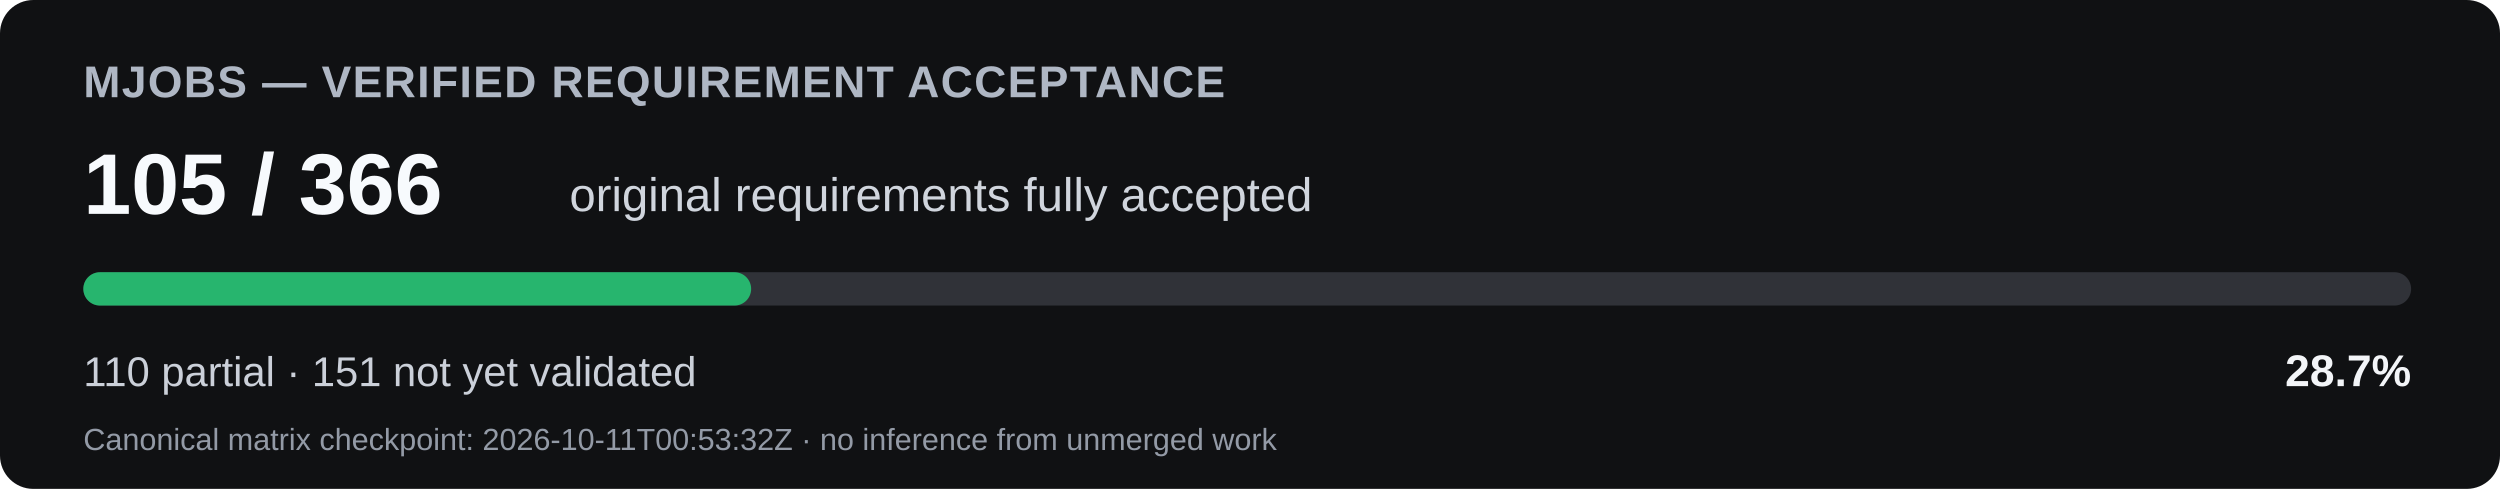
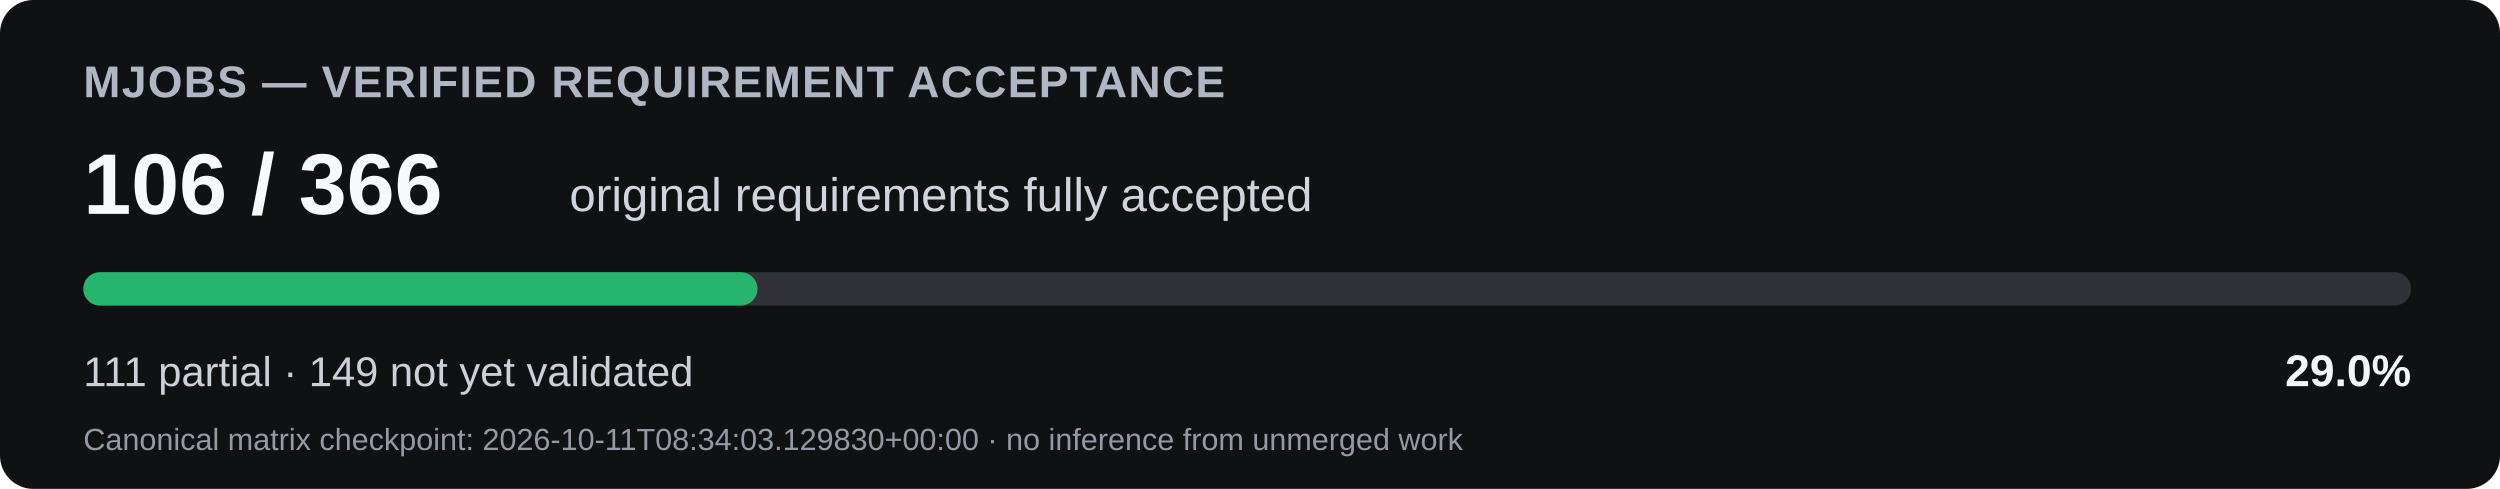
- <svg xmlns="http://www.w3.org/2000/svg" role="img" aria-label="MJobs accepted 105 of 366 requirements; 110 partial, 151 not run, 28.7% accepted; matrix as of 2026-10-11T00:53:32Z" viewBox="0 0 900 176" width="900" height="176">
+ <svg xmlns="http://www.w3.org/2000/svg" role="img" aria-label="MJobs accepted 106 of 366 requirements; 111 partial, 149 not run, 29.0% accepted; matrix as of 2026-10-11T08:34:03.129830+00:00" viewBox="0 0 900 176" width="900" height="176">
  <rect x="0" y="0" width="900" height="176" rx="12" fill="#101113" />
  <g font-family="-apple-system,BlinkMacSystemFont,Segoe UI,Arial,sans-serif">
    <text x="30" y="35" font-size="16" font-weight="600" letter-spacing="0.5" fill="#AFB7C4">MJOBS — VERIFIED REQUIREMENT ACCEPTANCE</text>
-     <text x="30" y="77" font-size="31" font-weight="700" fill="#F7FAFD">105 / 366</text>
+     <text x="30" y="77" font-size="31" font-weight="700" fill="#F7FAFD">106 / 366</text>
    <text x="205" y="76" font-size="17" fill="#D0D5DD">original requirements fully accepted</text>
    <rect x="30" y="98" width="838" height="12" rx="6" fill="#303238" />
-     <rect x="30" y="98" width="240.41" height="12" rx="6" fill="#27B56E" />
-     <text x="30" y="139" font-size="15" fill="#CBD0D9">110 partial · 151 not yet validated</text>
-     <text x="868" y="139" text-anchor="end" font-size="16" font-weight="700" fill="#F3F5F8">28.7%</text>
-     <text x="30" y="162" font-size="11" fill="#939AA6">Canonical matrix checkpoint: 2026-10-11T00:53:32Z · no inference from unmerged work</text>
+     <rect x="30" y="98" width="242.7" height="12" rx="6" fill="#27B56E" />
+     <text x="30" y="139" font-size="15" fill="#CBD0D9">111 partial · 149 not yet validated</text>
+     <text x="868" y="139" text-anchor="end" font-size="16" font-weight="700" fill="#F3F5F8">29.0%</text>
+     <text x="30" y="162" font-size="11" fill="#939AA6">Canonical matrix checkpoint: 2026-10-11T08:34:03.129830+00:00 · no inference from unmerged work</text>
  </g>
</svg>
